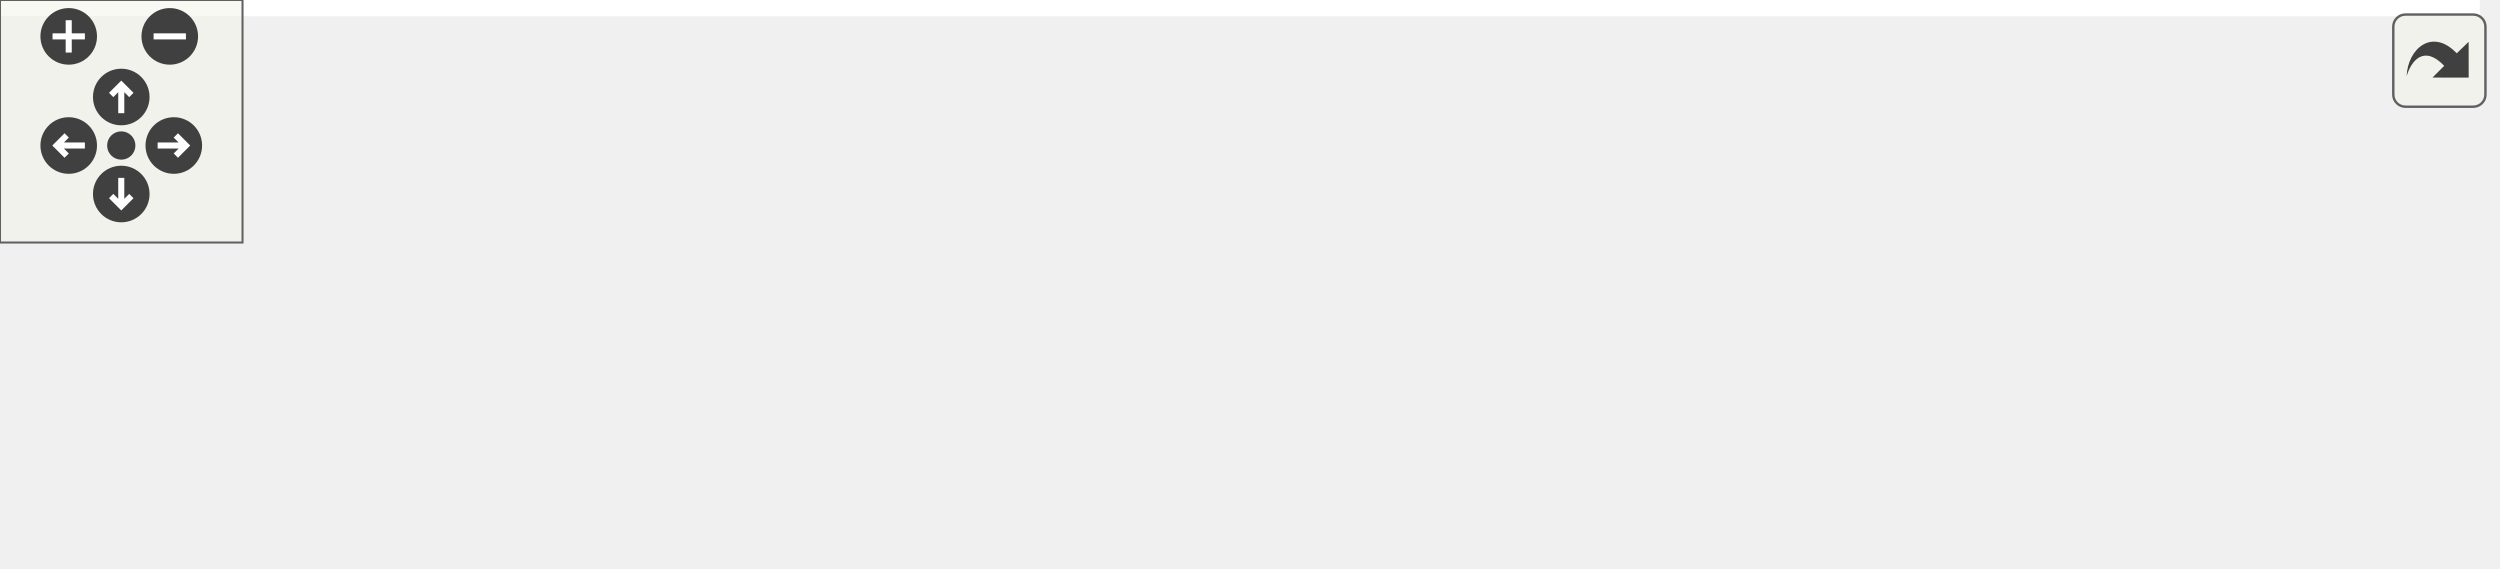
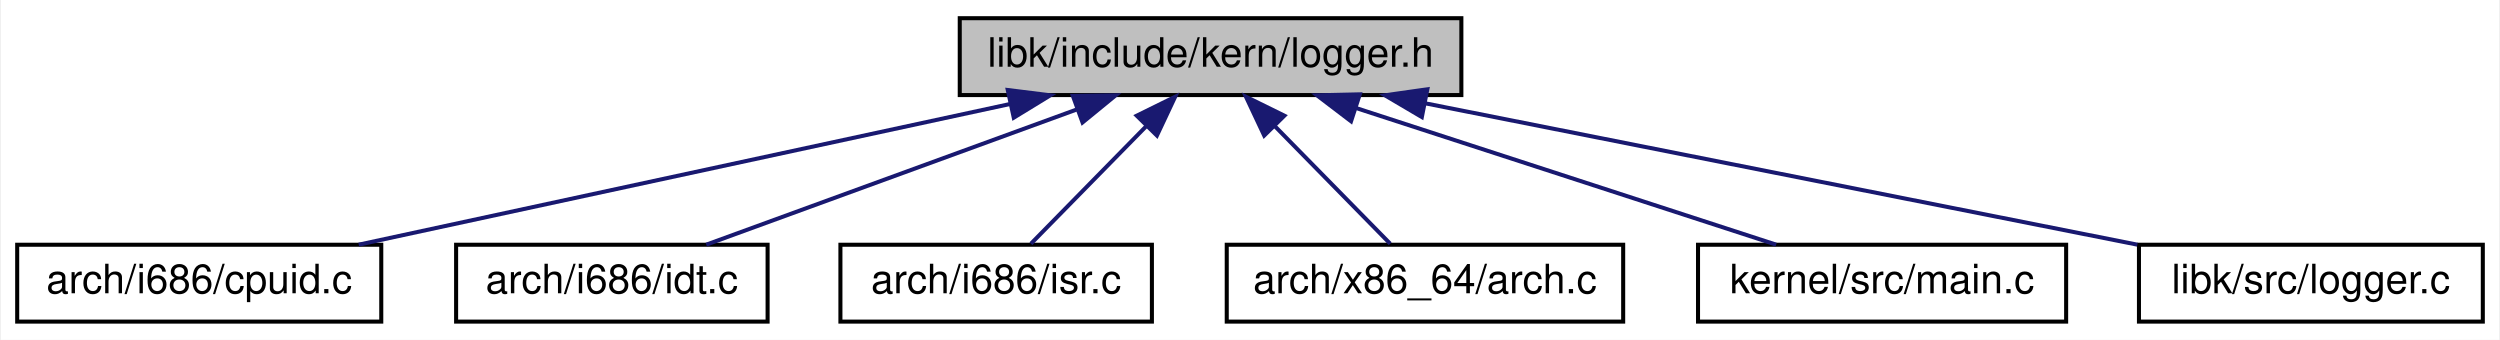
- <svg xmlns="http://www.w3.org/2000/svg" xmlns:xlink="http://www.w3.org/1999/xlink" id="main" version="1.1" xml:space="preserve">
-   <style type="text/css">
- .edge:hover path { stroke: red; }
- .edge:hover polygon { stroke: red; fill: red; }
- </style>
-   <defs>
-     <circle id="rim" cx="0" cy="0" r="7" />
-     <circle id="rim2" cx="0" cy="0" r="3.5" />
-     <g id="zoomPlus">
-       <use xlink:href="#rim" fill="#404040">
-         <set attributeName="fill" to="#808080" begin="zoomplus.mouseover" end="zoomplus.mouseout" />
-       </use>
-       <path d="M-4,0h8M0,-4v8" fill="none" stroke="white" stroke-width="1.5" pointer-events="none" />
-     </g>
-     <g id="zoomMin">
-       <use xlink:href="#rim" fill="#404040">
-         <set attributeName="fill" to="#808080" begin="zoomminus.mouseover" end="zoomminus.mouseout" />
-       </use>
-       <path d="M-4,0h8" fill="none" stroke="white" stroke-width="1.5" pointer-events="none" />
-     </g>
-     <g id="dirArrow">
-       <path fill="none" stroke="white" stroke-width="1.5" d="M0,-3.0v7 M-2.5,-0.5L0,-3.0L2.5,-0.5" />
-     </g>
-     <g id="resetDef">
-       <use xlink:href="#rim2" fill="#404040">
-         <set attributeName="fill" to="#808080" begin="reset.mouseover" end="reset.mouseout" />
-       </use>
-     </g>
-   </defs>
-   <svg id="graph" class="graph">
-     <g id="viewport">
-       <polygon fill="white" stroke="transparent" points="-4,4 -4,-80 613.5,-80 613.5,4 -4,4" />
-       <g id="node1" class="node">
-         <g id="a_node1">
-           <a xlink:title=" ">
-             <polygon fill="#bfbfbf" stroke="black" points="233,-56.5 233,-75.5 357,-75.5 357,-56.5 233,-56.5" />
-             <text text-anchor="middle" x="295" y="-63.5" font-family="Helvetica,sans-Serif" font-size="10.00">libk/include/kern/logger.h</text>
-           </a>
-         </g>
-       </g>
-       <g id="node2" class="node">
-         <g id="a_node2">
-           <a xlink:href="../../d8/d8d/cpuid_8c.html" target="_top" xlink:title=" ">
-             <polygon fill="white" stroke="black" points="0,-0.5 0,-19.5 90,-19.5 90,-0.5 0,-0.5" />
-             <text text-anchor="middle" x="45" y="-7.5" font-family="Helvetica,sans-Serif" font-size="10.00">arch/i686/cpuid.c</text>
-           </a>
-         </g>
-       </g>
-       <g id="edge1" class="edge">
-         <path fill="none" stroke="midnightblue" d="M245.38,-54.28C198.13,-44.08 127.96,-28.92 84.43,-19.52" />
-         <polygon fill="midnightblue" stroke="midnightblue" points="244.87,-57.75 255.39,-56.44 246.35,-50.91 244.87,-57.75" />
-       </g>
-       <g id="node3" class="node">
-         <g id="a_node3">
-           <a xlink:href="../../d5/d05/idt_8c.html" target="_top" xlink:title=" ">
-             <polygon fill="white" stroke="black" points="108.5,-0.5 108.5,-19.5 185.5,-19.5 185.5,-0.5 108.5,-0.5" />
-             <text text-anchor="middle" x="147" y="-7.5" font-family="Helvetica,sans-Serif" font-size="10.00">arch/i686/idt.c</text>
-           </a>
-         </g>
-       </g>
-       <g id="edge2" class="edge">
-         <path fill="none" stroke="midnightblue" d="M261.85,-52.91C234.03,-42.75 194.98,-28.51 170.34,-19.52" />
-         <polygon fill="midnightblue" stroke="midnightblue" points="260.96,-56.3 271.55,-56.44 263.35,-49.73 260.96,-56.3" />
-       </g>
-       <g id="node4" class="node">
-         <g id="a_node4">
-           <a xlink:href="../../d8/d78/isr_8c.html" target="_top" xlink:title=" ">
-             <polygon fill="white" stroke="black" points="203.5,-0.5 203.5,-19.5 280.5,-19.5 280.5,-0.5 203.5,-0.5" />
-             <text text-anchor="middle" x="242" y="-7.5" font-family="Helvetica,sans-Serif" font-size="10.00">arch/i686/isr.c</text>
-           </a>
-         </g>
-       </g>
-       <g id="edge3" class="edge">
-         <path fill="none" stroke="midnightblue" d="M279.02,-48.72C269.68,-39.2 258.25,-27.56 250.59,-19.75" />
-         <polygon fill="midnightblue" stroke="midnightblue" points="276.75,-51.4 286.25,-56.08 281.74,-46.49 276.75,-51.4" />
-       </g>
-       <g id="node5" class="node">
-         <g id="a_node5">
-           <a xlink:href="../../d4/d37/x86__64_2arch_8c.html" target="_top" xlink:title=" ">
-             <polygon fill="white" stroke="black" points="299,-0.5 299,-19.5 397,-19.5 397,-0.5 299,-0.5" />
-             <text text-anchor="middle" x="348" y="-7.5" font-family="Helvetica,sans-Serif" font-size="10.00">arch/x86_64/arch.c</text>
-           </a>
-         </g>
-       </g>
-       <g id="edge4" class="edge">
-         <path fill="none" stroke="midnightblue" d="M310.98,-48.72C320.32,-39.2 331.75,-27.56 339.41,-19.75" />
-         <polygon fill="midnightblue" stroke="midnightblue" points="308.26,-46.49 303.75,-56.08 313.25,-51.4 308.26,-46.49" />
-       </g>
-       <g id="node6" class="node">
-         <g id="a_node6">
-           <a xlink:href="../../d0/d29/main_8c.html" target="_top" xlink:title=" ">
-             <polygon fill="white" stroke="black" points="415.5,-0.5 415.5,-19.5 506.5,-19.5 506.5,-0.5 415.5,-0.5" />
-             <text text-anchor="middle" x="461" y="-7.5" font-family="Helvetica,sans-Serif" font-size="10.00">kernel/src/main.c</text>
-           </a>
-         </g>
-       </g>
-       <g id="edge5" class="edge">
-         <path fill="none" stroke="midnightblue" d="M330.95,-53.3C362.23,-43.13 406.82,-28.62 434.82,-19.52" />
-         <polygon fill="midnightblue" stroke="midnightblue" points="329.73,-50.02 321.3,-56.44 331.9,-56.68 329.73,-50.02" />
-       </g>
-       <g id="node7" class="node">
-         <g id="a_node7">
-           <a xlink:href="../../d1/d22/logger_8c.html" target="_top" xlink:title=" ">
-             <polygon fill="white" stroke="black" points="524.5,-0.5 524.5,-19.5 609.5,-19.5 609.5,-0.5 524.5,-0.5" />
-             <text text-anchor="middle" x="567" y="-7.5" font-family="Helvetica,sans-Serif" font-size="10.00">libk/src/logger.c</text>
-           </a>
-         </g>
-       </g>
-       <g id="edge6" class="edge">
-         <path fill="none" stroke="midnightblue" d="M348.02,-54.47C399.43,-44.27 476.44,-28.98 524.1,-19.52" />
-         <polygon fill="midnightblue" stroke="midnightblue" points="347.23,-51.06 338.1,-56.44 348.59,-57.93 347.23,-51.06" />
+ <svg xmlns="http://www.w3.org/2000/svg" xmlns:xlink="http://www.w3.org/1999/xlink" width="618pt" height="84pt" viewBox="0.00 0.00 617.50 84.00">
+   <g id="graph0" class="graph" transform="scale(1 1) rotate(0) translate(4 80)">
+     <polygon fill="white" stroke="transparent" points="-4,4 -4,-80 613.5,-80 613.5,4 -4,4" />
+     <g id="node1" class="node">
+       <g id="a_node1">
+         <a xlink:title=" ">
+           <polygon fill="#bfbfbf" stroke="black" points="233,-56.5 233,-75.5 357,-75.5 357,-56.5 233,-56.5" />
+           <text text-anchor="middle" x="295" y="-63.5" font-family="Helvetica,sans-Serif" font-size="10.00">libk/include/kern/logger.h</text>
+         </a>
      </g>
    </g>
-   </svg>
-   <g id="navigator" transform="translate(0 0)" fill="#404254">
-     <rect fill="#f2f5e9" fill-opacity="0.5" stroke="#606060" stroke-width=".5" x="0" y="0" width="60" height="60" />
-     <use id="zoomplus" xlink:href="#zoomPlus" x="17" y="9" />
-     <use id="zoomminus" xlink:href="#zoomMin" x="42" y="9" />
-     <use id="reset" xlink:href="#resetDef" x="30" y="36" />
-     <g id="arrowUp" xlink:href="#dirArrow" transform="translate(30 24)">
-       <use xlink:href="#rim" fill="#404040">
-         <set attributeName="fill" to="#808080" begin="arrowUp.mouseover" end="arrowUp.mouseout" />
-       </use>
-       <path fill="none" stroke="white" stroke-width="1.5" d="M0,-3.0v7 M-2.5,-0.5L0,-3.0L2.5,-0.5" />
+     <g id="node2" class="node">
+       <g id="a_node2">
+         <a xlink:href="../../d8/d8d/cpuid_8c.html" target="_top" xlink:title=" ">
+           <polygon fill="white" stroke="black" points="0,-0.5 0,-19.5 90,-19.5 90,-0.5 0,-0.5" />
+           <text text-anchor="middle" x="45" y="-7.5" font-family="Helvetica,sans-Serif" font-size="10.00">arch/i686/cpuid.c</text>
+         </a>
+       </g>
    </g>
-     <g id="arrowRight" xlink:href="#dirArrow" transform="rotate(90) translate(36 -43)">
-       <use xlink:href="#rim" fill="#404040">
-         <set attributeName="fill" to="#808080" begin="arrowRight.mouseover" end="arrowRight.mouseout" />
-       </use>
-       <path fill="none" stroke="white" stroke-width="1.5" d="M0,-3.0v7 M-2.5,-0.5L0,-3.0L2.5,-0.5" />
+     <g id="edge1" class="edge">
+       <path fill="none" stroke="midnightblue" d="M245.38,-54.28C198.13,-44.08 127.96,-28.92 84.43,-19.52" />
+       <polygon fill="midnightblue" stroke="midnightblue" points="244.87,-57.75 255.39,-56.44 246.35,-50.91 244.87,-57.75" />
    </g>
-     <g id="arrowDown" xlink:href="#dirArrow" transform="rotate(180) translate(-30 -48)">
-       <use xlink:href="#rim" fill="#404040">
-         <set attributeName="fill" to="#808080" begin="arrowDown.mouseover" end="arrowDown.mouseout" />
-       </use>
-       <path fill="none" stroke="white" stroke-width="1.5" d="M0,-3.0v7 M-2.5,-0.5L0,-3.0L2.5,-0.5" />
+     <g id="node3" class="node">
+       <g id="a_node3">
+         <a xlink:href="../../d5/d05/idt_8c.html" target="_top" xlink:title=" ">
+           <polygon fill="white" stroke="black" points="108.5,-0.5 108.5,-19.5 185.5,-19.5 185.5,-0.5 108.5,-0.5" />
+           <text text-anchor="middle" x="147" y="-7.5" font-family="Helvetica,sans-Serif" font-size="10.00">arch/i686/idt.c</text>
+         </a>
+       </g>
    </g>
-     <g id="arrowLeft" xlink:href="#dirArrow" transform="rotate(270) translate(-36 17)">
-       <use xlink:href="#rim" fill="#404040">
-         <set attributeName="fill" to="#808080" begin="arrowLeft.mouseover" end="arrowLeft.mouseout" />
-       </use>
-       <path fill="none" stroke="white" stroke-width="1.5" d="M0,-3.0v7 M-2.5,-0.5L0,-3.0L2.5,-0.5" />
+     <g id="edge2" class="edge">
+       <path fill="none" stroke="midnightblue" d="M261.85,-52.91C234.03,-42.75 194.98,-28.51 170.34,-19.52" />
+       <polygon fill="midnightblue" stroke="midnightblue" points="260.96,-56.3 271.55,-56.44 263.35,-49.73 260.96,-56.3" />
+     </g>
+     <g id="node4" class="node">
+       <g id="a_node4">
+         <a xlink:href="../../d8/d78/isr_8c.html" target="_top" xlink:title=" ">
+           <polygon fill="white" stroke="black" points="203.5,-0.5 203.5,-19.5 280.5,-19.5 280.5,-0.5 203.5,-0.5" />
+           <text text-anchor="middle" x="242" y="-7.5" font-family="Helvetica,sans-Serif" font-size="10.00">arch/i686/isr.c</text>
+         </a>
+       </g>
+     </g>
+     <g id="edge3" class="edge">
+       <path fill="none" stroke="midnightblue" d="M279.02,-48.72C269.68,-39.2 258.25,-27.56 250.59,-19.75" />
+       <polygon fill="midnightblue" stroke="midnightblue" points="276.75,-51.4 286.25,-56.08 281.74,-46.49 276.75,-51.4" />
+     </g>
+     <g id="node5" class="node">
+       <g id="a_node5">
+         <a xlink:href="../../d4/d37/x86__64_2arch_8c.html" target="_top" xlink:title=" ">
+           <polygon fill="white" stroke="black" points="299,-0.5 299,-19.5 397,-19.5 397,-0.5 299,-0.5" />
+           <text text-anchor="middle" x="348" y="-7.5" font-family="Helvetica,sans-Serif" font-size="10.00">arch/x86_64/arch.c</text>
+         </a>
+       </g>
+     </g>
+     <g id="edge4" class="edge">
+       <path fill="none" stroke="midnightblue" d="M310.98,-48.72C320.32,-39.2 331.75,-27.56 339.41,-19.75" />
+       <polygon fill="midnightblue" stroke="midnightblue" points="308.26,-46.49 303.75,-56.08 313.25,-51.4 308.26,-46.49" />
+     </g>
+     <g id="node6" class="node">
+       <g id="a_node6">
+         <a xlink:href="../../d0/d29/main_8c.html" target="_top" xlink:title=" ">
+           <polygon fill="white" stroke="black" points="415.5,-0.5 415.5,-19.5 506.5,-19.5 506.5,-0.5 415.5,-0.5" />
+           <text text-anchor="middle" x="461" y="-7.5" font-family="Helvetica,sans-Serif" font-size="10.00">kernel/src/main.c</text>
+         </a>
+       </g>
+     </g>
+     <g id="edge5" class="edge">
+       <path fill="none" stroke="midnightblue" d="M330.95,-53.3C362.23,-43.13 406.82,-28.62 434.82,-19.52" />
+       <polygon fill="midnightblue" stroke="midnightblue" points="329.73,-50.02 321.3,-56.44 331.9,-56.68 329.73,-50.02" />
+     </g>
+     <g id="node7" class="node">
+       <g id="a_node7">
+         <a xlink:href="../../d1/d22/logger_8c.html" target="_top" xlink:title=" ">
+           <polygon fill="white" stroke="black" points="524.5,-0.5 524.5,-19.5 609.5,-19.5 609.5,-0.5 524.5,-0.5" />
+           <text text-anchor="middle" x="567" y="-7.5" font-family="Helvetica,sans-Serif" font-size="10.00">libk/src/logger.c</text>
+         </a>
+       </g>
+     </g>
+     <g id="edge6" class="edge">
+       <path fill="none" stroke="midnightblue" d="M348.02,-54.47C399.43,-44.27 476.44,-28.98 524.1,-19.52" />
+       <polygon fill="midnightblue" stroke="midnightblue" points="347.23,-51.06 338.1,-56.44 348.59,-57.93 347.23,-51.06" />
    </g>
  </g>
-   <svg viewBox="0 0 15 15" width="100%" height="30px" preserveAspectRatio="xMaxYMin meet">
-     <g id="arrow_out" transform="scale(0.3 0.3)">
-       <a xlink:href="logger_8h__dep__incl_org.svg" target="_base">
-         <rect id="button" ry="5" rx="5" y="6" x="6" height="38" width="38" fill="#f2f5e9" fill-opacity="0.5" stroke="#606060" stroke-width="1.0" />
-         <path id="arrow" d="M 11.5,31.437 C 11.94,20.098 22.043,11.323 32.159,21.979 L 37.069,17.246 C 37.069,17.246 37.088,32 37.088,32 L 22.16,31.978 C 22.16,31.978 26.998,27.14 26.998,27.14 C 18.529,18.264 13.292,25.23 11.5,31.437 z" style="fill:#404040;" />
-       </a>
-     </g>
-   </svg>
</svg>
